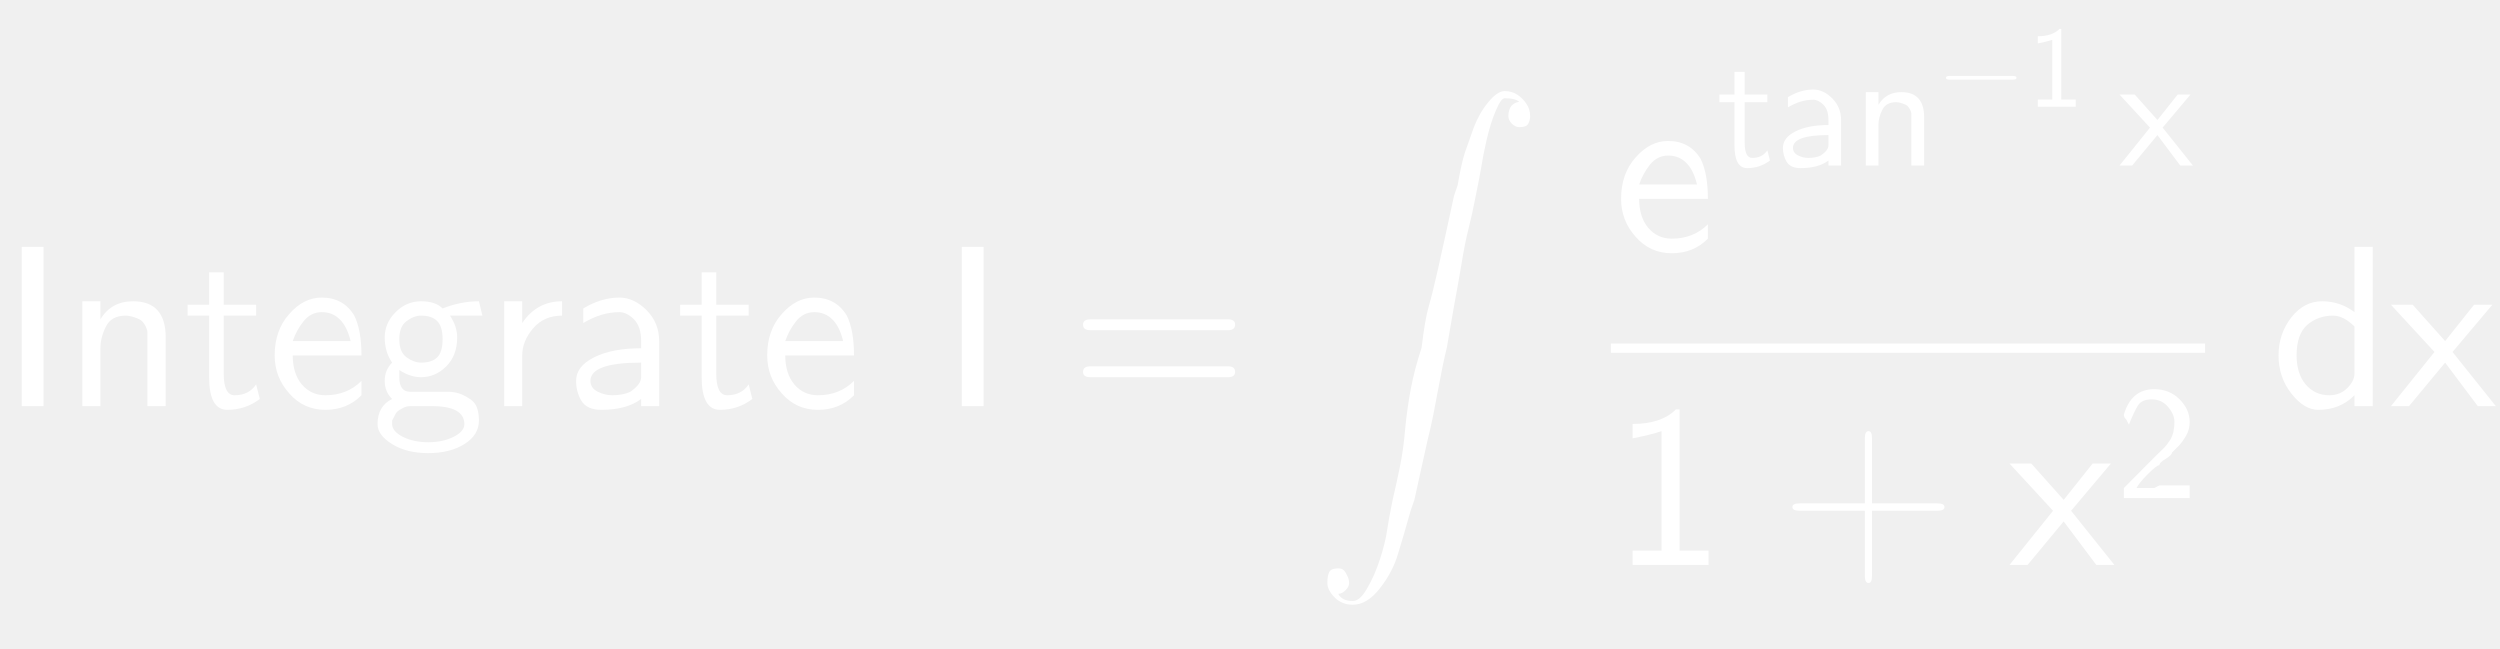
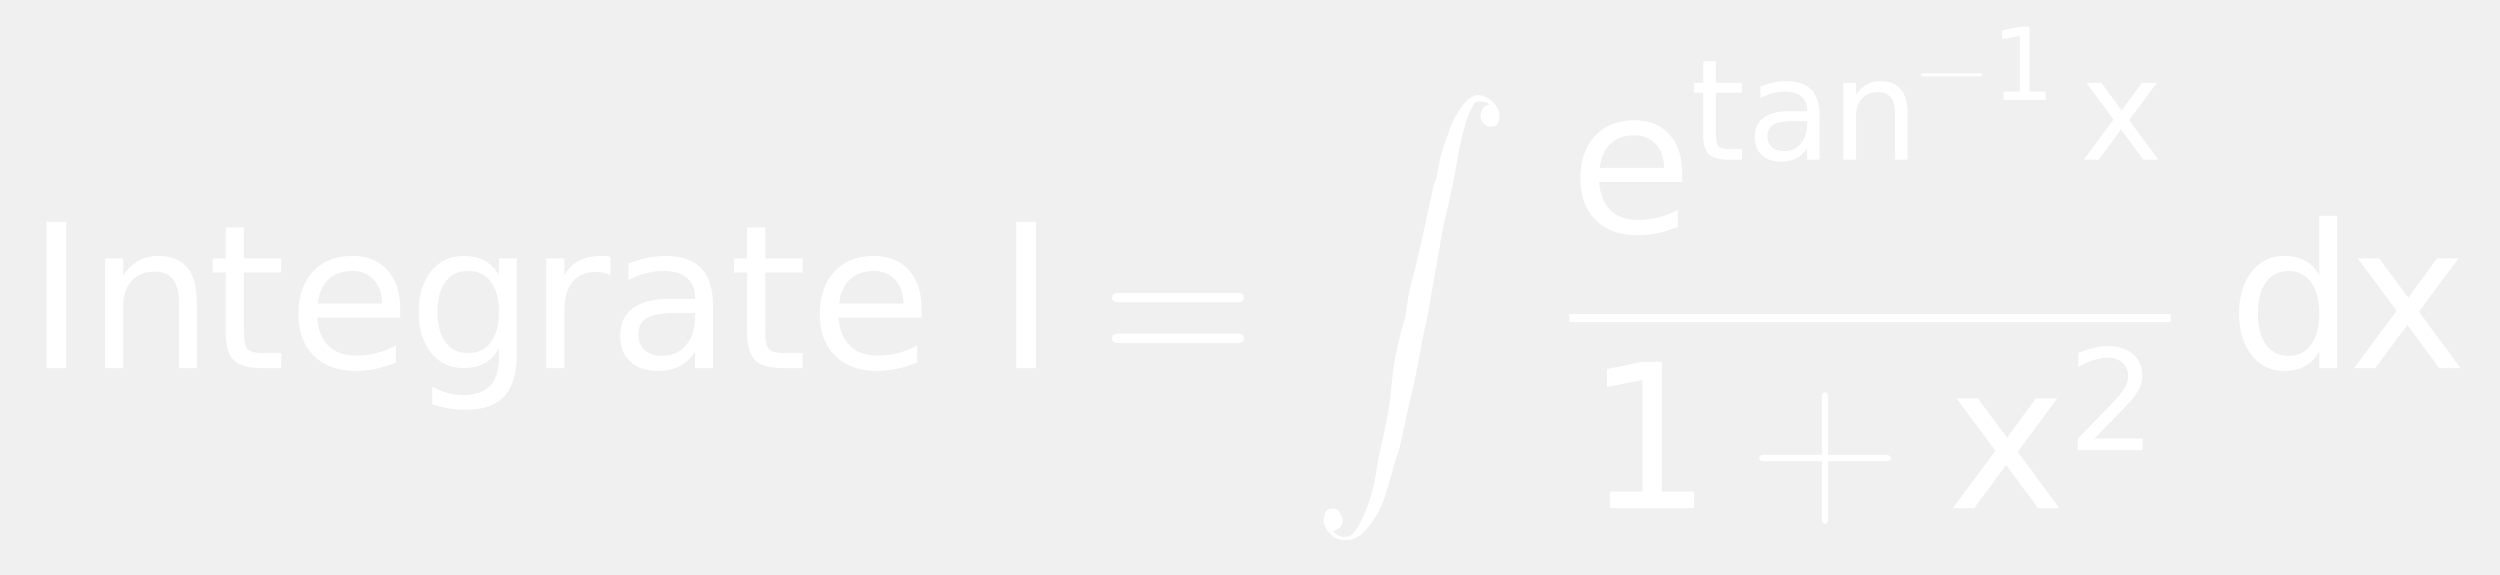
- <svg xmlns="http://www.w3.org/2000/svg" style="fill-opacity:1; color-rendering:auto; color-interpolation:auto; stroke:black; text-rendering:auto; stroke-linecap:square; stroke-miterlimit:10; stroke-opacity:1; shape-rendering:auto; fill:black; stroke-dasharray:none; font-weight:normal; stroke-width:1; font-family:'Dialog'; font-style:normal; stroke-linejoin:miter; font-size:12; stroke-dashoffset:0; image-rendering:auto;" width="162" height="42">
+ <svg xmlns="http://www.w3.org/2000/svg" style="fill-opacity:1; color-rendering:auto; color-interpolation:auto; stroke:black; text-rendering:auto; stroke-linecap:square; stroke-miterlimit:10; stroke-opacity:1; shape-rendering:auto; fill:black; stroke-dasharray:none; font-weight:normal; stroke-width:1; font-family:'Dialog'; font-style:normal; stroke-linejoin:miter; font-size:12; stroke-dashoffset:0; image-rendering:auto;" width="187" height="43">
  <defs id="genericDefs" />
  <g>
-     <g transform="scale(15,15) translate(0,1.7545)" style="font-size:1; fill:white; text-rendering:geometricPrecision; color-rendering:optimizeQuality; image-rendering:optimizeQuality; font-family:'jlm_cmss10'; color-interpolation:linearRGB; stroke:white;">
-       <path style="stroke:none;" d="M0.188 -0.688 L0.188 0 L0.094 0 L0.094 -0.688 L0.188 -0.688 Z" />
+     <g transform="scale(15,15) translate(0.1333,1.8356) scale(0.1,0.1)" style="fill:white; text-rendering:geometricPrecision; color-rendering:optimizeQuality; image-rendering:optimizeQuality; color-interpolation:linearRGB; stroke:white;">
+       <path style="stroke:none;" d="M0.984 -7.297 L1.969 -7.297 L1.969 0 L0.984 0 L0.984 -7.297 ZM8.484 -3.297 L8.484 0 L7.594 0 L7.594 -3.266 Q7.594 -4.047 7.289 -4.43 Q6.984 -4.812 6.375 -4.812 Q5.656 -4.812 5.234 -4.352 Q4.812 -3.891 4.812 -3.094 L4.812 0 L3.906 0 L3.906 -5.469 L4.812 -5.469 L4.812 -4.625 Q5.141 -5.109 5.578 -5.352 Q6.016 -5.594 6.578 -5.594 Q7.516 -5.594 8 -5.016 Q8.484 -4.438 8.484 -3.297 ZM10.828 -7.016 L10.828 -5.469 L12.688 -5.469 L12.688 -4.766 L10.828 -4.766 L10.828 -1.797 Q10.828 -1.141 11.016 -0.945 Q11.203 -0.75 11.766 -0.75 L12.688 -0.75 L12.688 0 L11.766 0 Q10.719 0 10.32 -0.391 Q9.922 -0.781 9.922 -1.797 L9.922 -4.766 L9.266 -4.766 L9.266 -5.469 L9.922 -5.469 L9.922 -7.016 L10.828 -7.016 ZM18.625 -2.953 L18.625 -2.516 L14.484 -2.516 Q14.547 -1.594 15.047 -1.109 Q15.547 -0.625 16.438 -0.625 Q16.953 -0.625 17.445 -0.75 Q17.938 -0.875 18.406 -1.125 L18.406 -0.281 Q17.922 -0.078 17.414 0.031 Q16.906 0.141 16.391 0.141 Q15.078 0.141 14.312 -0.617 Q13.547 -1.375 13.547 -2.688 Q13.547 -4.031 14.273 -4.812 Q15 -5.594 16.234 -5.594 Q17.344 -5.594 17.984 -4.891 Q18.625 -4.188 18.625 -2.953 ZM17.719 -3.219 Q17.719 -3.953 17.312 -4.398 Q16.906 -4.844 16.25 -4.844 Q15.484 -4.844 15.039 -4.414 Q14.594 -3.984 14.516 -3.219 L17.719 -3.219 ZM23.547 -2.797 Q23.547 -3.781 23.141 -4.312 Q22.734 -4.844 22.016 -4.844 Q21.281 -4.844 20.883 -4.312 Q20.484 -3.781 20.484 -2.797 Q20.484 -1.828 20.883 -1.289 Q21.281 -0.75 22.016 -0.75 Q22.734 -0.75 23.141 -1.289 Q23.547 -1.828 23.547 -2.797 ZM24.438 -0.672 Q24.438 0.719 23.82 1.398 Q23.203 2.078 21.922 2.078 Q21.453 2.078 21.031 2.008 Q20.609 1.938 20.219 1.797 L20.219 0.922 Q20.609 1.141 20.992 1.242 Q21.375 1.344 21.781 1.344 Q22.656 1.344 23.102 0.883 Q23.547 0.422 23.547 -0.516 L23.547 -0.969 Q23.266 -0.484 22.828 -0.242 Q22.391 0 21.781 0 Q20.781 0 20.164 -0.766 Q19.547 -1.531 19.547 -2.797 Q19.547 -4.062 20.164 -4.828 Q20.781 -5.594 21.781 -5.594 Q22.391 -5.594 22.828 -5.359 Q23.266 -5.125 23.547 -4.641 L23.547 -5.469 L24.438 -5.469 L24.438 -0.672 ZM29.109 -4.625 Q28.953 -4.719 28.781 -4.758 Q28.609 -4.797 28.391 -4.797 Q27.625 -4.797 27.219 -4.305 Q26.812 -3.812 26.812 -2.875 L26.812 0 L25.906 0 L25.906 -5.469 L26.812 -5.469 L26.812 -4.625 Q27.094 -5.125 27.547 -5.359 Q28 -5.594 28.656 -5.594 Q28.75 -5.594 28.859 -5.586 Q28.969 -5.578 29.109 -5.547 L29.109 -4.625 ZM32.422 -2.75 Q31.344 -2.75 30.922 -2.5 Q30.5 -2.25 30.5 -1.656 Q30.5 -1.172 30.812 -0.891 Q31.125 -0.609 31.672 -0.609 Q32.422 -0.609 32.875 -1.141 Q33.328 -1.672 33.328 -2.547 L33.328 -2.75 L32.422 -2.75 ZM34.219 -3.125 L34.219 0 L33.328 0 L33.328 -0.828 Q33.016 -0.328 32.555 -0.094 Q32.094 0.141 31.438 0.141 Q30.594 0.141 30.094 -0.328 Q29.594 -0.797 29.594 -1.594 Q29.594 -2.516 30.219 -2.984 Q30.844 -3.453 32.062 -3.453 L33.328 -3.453 L33.328 -3.547 Q33.328 -4.156 32.914 -4.5 Q32.5 -4.844 31.766 -4.844 Q31.297 -4.844 30.852 -4.727 Q30.406 -4.609 30 -4.391 L30 -5.219 Q30.5 -5.406 30.961 -5.5 Q31.422 -5.594 31.859 -5.594 Q33.047 -5.594 33.633 -4.984 Q34.219 -4.375 34.219 -3.125 ZM36.828 -7.016 L36.828 -5.469 L38.688 -5.469 L38.688 -4.766 L36.828 -4.766 L36.828 -1.797 Q36.828 -1.141 37.016 -0.945 Q37.203 -0.75 37.766 -0.75 L38.688 -0.75 L38.688 0 L37.766 0 Q36.719 0 36.32 -0.391 Q35.922 -0.781 35.922 -1.797 L35.922 -4.766 L35.266 -4.766 L35.266 -5.469 L35.922 -5.469 L35.922 -7.016 L36.828 -7.016 ZM44.625 -2.953 L44.625 -2.516 L40.484 -2.516 Q40.547 -1.594 41.047 -1.109 Q41.547 -0.625 42.438 -0.625 Q42.953 -0.625 43.445 -0.75 Q43.938 -0.875 44.406 -1.125 L44.406 -0.281 Q43.922 -0.078 43.414 0.031 Q42.906 0.141 42.391 0.141 Q41.078 0.141 40.312 -0.617 Q39.547 -1.375 39.547 -2.688 Q39.547 -4.031 40.273 -4.812 Q41 -5.594 42.234 -5.594 Q43.344 -5.594 43.984 -4.891 Q44.625 -4.188 44.625 -2.953 ZM43.719 -3.219 Q43.719 -3.953 43.312 -4.398 Q42.906 -4.844 42.25 -4.844 Q41.484 -4.844 41.039 -4.414 Q40.594 -3.984 40.516 -3.219 L43.719 -3.219 Z" />
+       <path d="M0.984 -7.297 L1.969 -7.297 L1.969 0 L0.984 0 L0.984 -7.297 Z" style="stroke:none;" transform="scale(10,10) translate(4.8358,0) scale(0.1,0.1)" />
+       <path d="M0.688 -0.328 L0.094 -0.328 Q0.062 -0.328 0.062 -0.352 Q0.062 -0.375 0.094 -0.375 L0.688 -0.375 Q0.719 -0.375 0.719 -0.352 Q0.719 -0.328 0.688 -0.328 ZM0.688 -0.125 L0.094 -0.125 Q0.062 -0.125 0.062 -0.148 Q0.062 -0.172 0.094 -0.172 L0.688 -0.172 Q0.719 -0.172 0.719 -0.148 Q0.719 -0.125 0.688 -0.125 Z" style="stroke:none;" transform="scale(10,10) translate(5.3505,0)" />
    </g>
-     <g transform="matrix(15,0,0,15,0,0) translate(0.2778,1.7545)" style="font-size:1; fill:white; text-rendering:geometricPrecision; color-rendering:optimizeQuality; image-rendering:optimizeQuality; font-family:'jlm_cmss10'; color-interpolation:linearRGB; stroke:white;">
-       <path style="stroke:none;" d="M0.438 -0.297 L0.438 0 L0.359 0 L0.359 -0.297 Q0.359 -0.312 0.359 -0.32 Q0.359 -0.328 0.352 -0.344 Q0.344 -0.359 0.336 -0.367 Q0.328 -0.375 0.305 -0.383 Q0.281 -0.391 0.266 -0.391 Q0.203 -0.391 0.18 -0.344 Q0.156 -0.297 0.156 -0.25 L0.156 0 L0.078 0 L0.078 -0.453 L0.156 -0.453 L0.156 -0.375 Q0.203 -0.453 0.297 -0.453 Q0.438 -0.453 0.438 -0.297 Z" />
-     </g>
-     <g transform="matrix(15,0,0,15,0,0) translate(0.7944,1.7545)" style="font-size:1; fill:white; text-rendering:geometricPrecision; color-rendering:optimizeQuality; image-rendering:optimizeQuality; font-family:'jlm_cmss10'; color-interpolation:linearRGB; stroke:white;">
-       <path style="stroke:none;" d="M0.172 -0.391 L0.172 -0.141 Q0.172 -0.047 0.219 -0.047 Q0.281 -0.047 0.312 -0.094 L0.328 -0.031 Q0.266 0.016 0.188 0.016 Q0.109 0.016 0.109 -0.125 L0.109 -0.391 L0.016 -0.391 L0.016 -0.438 L0.109 -0.438 L0.109 -0.578 L0.172 -0.578 L0.172 -0.438 L0.312 -0.438 L0.312 -0.391 L0.172 -0.391 Z" />
-     </g>
-     <g transform="matrix(15,0,0,15,0,0) translate(1.1556,1.7545)" style="font-size:1; fill:white; text-rendering:geometricPrecision; color-rendering:optimizeQuality; image-rendering:optimizeQuality; font-family:'jlm_cmss10'; color-interpolation:linearRGB; stroke:white;">
-       <path style="stroke:none;" d="M0.406 -0.219 L0.109 -0.219 Q0.109 -0.141 0.148 -0.094 Q0.188 -0.047 0.25 -0.047 Q0.344 -0.047 0.406 -0.109 L0.406 -0.047 Q0.344 0.016 0.25 0.016 Q0.156 0.016 0.094 -0.055 Q0.031 -0.125 0.031 -0.219 Q0.031 -0.328 0.094 -0.398 Q0.156 -0.469 0.234 -0.469 Q0.328 -0.469 0.375 -0.391 Q0.406 -0.328 0.406 -0.219 ZM0.109 -0.281 L0.359 -0.281 Q0.344 -0.344 0.312 -0.375 Q0.281 -0.406 0.234 -0.406 Q0.188 -0.406 0.156 -0.367 Q0.125 -0.328 0.109 -0.281 Z" />
-     </g>
-     <g transform="matrix(15,0,0,15,0,0) translate(1.6,1.7545)" style="font-size:1; fill:white; text-rendering:geometricPrecision; color-rendering:optimizeQuality; image-rendering:optimizeQuality; font-family:'jlm_cmss10'; color-interpolation:linearRGB; stroke:white;">
-       <path style="stroke:none;" d="M0.359 -0.391 L0.344 -0.391 Q0.375 -0.344 0.375 -0.297 Q0.375 -0.219 0.328 -0.172 Q0.281 -0.125 0.219 -0.125 Q0.172 -0.125 0.125 -0.156 Q0.125 -0.141 0.125 -0.125 Q0.125 -0.062 0.172 -0.062 L0.266 -0.062 Q0.281 -0.062 0.297 -0.062 Q0.312 -0.062 0.336 -0.062 Q0.359 -0.062 0.383 -0.055 Q0.406 -0.047 0.43 -0.031 Q0.453 -0.016 0.461 0.008 Q0.469 0.031 0.469 0.062 Q0.469 0.125 0.406 0.164 Q0.344 0.203 0.25 0.203 Q0.156 0.203 0.094 0.164 Q0.031 0.125 0.031 0.078 Q0.031 0 0.094 -0.031 Q0.062 -0.062 0.062 -0.109 Q0.062 -0.156 0.094 -0.188 Q0.062 -0.234 0.062 -0.297 Q0.062 -0.359 0.109 -0.406 Q0.156 -0.453 0.219 -0.453 Q0.281 -0.453 0.312 -0.422 Q0.391 -0.453 0.469 -0.453 L0.484 -0.391 L0.469 -0.391 Q0.469 -0.391 0.453 -0.391 Q0.438 -0.391 0.422 -0.391 Q0.406 -0.391 0.383 -0.391 Q0.359 -0.391 0.359 -0.391 ZM0.219 -0.188 Q0.266 -0.188 0.289 -0.211 Q0.312 -0.234 0.312 -0.289 Q0.312 -0.344 0.289 -0.367 Q0.266 -0.391 0.219 -0.391 Q0.188 -0.391 0.156 -0.367 Q0.125 -0.344 0.125 -0.289 Q0.125 -0.234 0.156 -0.211 Q0.188 -0.188 0.219 -0.188 ZM0.266 0 L0.172 0 Q0.156 0 0.141 0.008 Q0.125 0.016 0.117 0.023 Q0.109 0.031 0.102 0.047 Q0.094 0.062 0.094 0.062 Q0.094 0.062 0.094 0.078 Q0.094 0.109 0.141 0.133 Q0.188 0.156 0.25 0.156 Q0.312 0.156 0.359 0.133 Q0.406 0.109 0.406 0.078 Q0.406 0 0.266 0 Z" />
-     </g>
-     <g transform="matrix(15,0,0,15,0,0) translate(2.1,1.7545)" style="font-size:1; fill:white; text-rendering:geometricPrecision; color-rendering:optimizeQuality; image-rendering:optimizeQuality; font-family:'jlm_cmss10'; color-interpolation:linearRGB; stroke:white;">
-       <path style="stroke:none;" d="M0.156 -0.219 L0.156 0 L0.078 0 L0.078 -0.453 L0.156 -0.453 L0.156 -0.359 Q0.219 -0.453 0.328 -0.453 L0.328 -0.391 Q0.25 -0.391 0.203 -0.336 Q0.156 -0.281 0.156 -0.219 Z" />
-     </g>
-     <g transform="matrix(15,0,0,15,0,0) translate(2.4417,1.7545)" style="font-size:1; fill:white; text-rendering:geometricPrecision; color-rendering:optimizeQuality; image-rendering:optimizeQuality; font-family:'jlm_cmss10'; color-interpolation:linearRGB; stroke:white;">
-       <path style="stroke:none;" d="M0.406 -0.281 L0.406 0 L0.328 0 L0.328 -0.031 Q0.266 0.016 0.156 0.016 Q0.094 0.016 0.07 -0.023 Q0.047 -0.062 0.047 -0.109 Q0.047 -0.172 0.125 -0.211 Q0.203 -0.25 0.328 -0.25 L0.328 -0.281 Q0.328 -0.344 0.297 -0.375 Q0.266 -0.406 0.234 -0.406 Q0.156 -0.406 0.078 -0.359 L0.078 -0.422 Q0.156 -0.469 0.234 -0.469 Q0.297 -0.469 0.352 -0.414 Q0.406 -0.359 0.406 -0.281 ZM0.328 -0.125 L0.328 -0.188 Q0.109 -0.188 0.109 -0.109 Q0.109 -0.078 0.141 -0.062 Q0.172 -0.047 0.203 -0.047 Q0.25 -0.047 0.281 -0.062 Q0.328 -0.094 0.328 -0.125 Z" />
-     </g>
-     <g transform="matrix(15,0,0,15,0,0) translate(2.9222,1.7545)" style="font-size:1; fill:white; text-rendering:geometricPrecision; color-rendering:optimizeQuality; image-rendering:optimizeQuality; font-family:'jlm_cmss10'; color-interpolation:linearRGB; stroke:white;">
-       <path style="stroke:none;" d="M0.172 -0.391 L0.172 -0.141 Q0.172 -0.047 0.219 -0.047 Q0.281 -0.047 0.312 -0.094 L0.328 -0.031 Q0.266 0.016 0.188 0.016 Q0.109 0.016 0.109 -0.125 L0.109 -0.391 L0.016 -0.391 L0.016 -0.438 L0.109 -0.438 L0.109 -0.578 L0.172 -0.578 L0.172 -0.438 L0.312 -0.438 L0.312 -0.391 L0.172 -0.391 Z" />
-     </g>
-     <g transform="matrix(15,0,0,15,0,0) translate(3.2833,1.7545)" style="font-size:1; fill:white; text-rendering:geometricPrecision; color-rendering:optimizeQuality; image-rendering:optimizeQuality; font-family:'jlm_cmss10'; color-interpolation:linearRGB; stroke:white;">
-       <path style="stroke:none;" d="M0.406 -0.219 L0.109 -0.219 Q0.109 -0.141 0.148 -0.094 Q0.188 -0.047 0.25 -0.047 Q0.344 -0.047 0.406 -0.109 L0.406 -0.047 Q0.344 0.016 0.25 0.016 Q0.156 0.016 0.094 -0.055 Q0.031 -0.125 0.031 -0.219 Q0.031 -0.328 0.094 -0.398 Q0.156 -0.469 0.234 -0.469 Q0.328 -0.469 0.375 -0.391 Q0.406 -0.328 0.406 -0.219 ZM0.109 -0.281 L0.359 -0.281 Q0.344 -0.344 0.312 -0.375 Q0.281 -0.406 0.234 -0.406 Q0.188 -0.406 0.156 -0.367 Q0.125 -0.328 0.109 -0.281 Z" />
-     </g>
-     <g transform="matrix(15,0,0,15,0,0) translate(4.0611,1.7545)" style="font-size:1; fill:white; text-rendering:geometricPrecision; color-rendering:optimizeQuality; image-rendering:optimizeQuality; font-family:'jlm_cmss10'; color-interpolation:linearRGB; stroke:white;">
-       <path style="stroke:none;" d="M0.188 -0.688 L0.188 0 L0.094 0 L0.094 -0.688 L0.188 -0.688 Z" />
-     </g>
-     <g transform="matrix(15,0,0,15,0,0) translate(4.6167,1.7545)" style="font-size:1; fill:white; text-rendering:geometricPrecision; color-rendering:optimizeQuality; image-rendering:optimizeQuality; font-family:'jlm_cmss10'; color-interpolation:linearRGB; stroke:white;">
-       <path style="stroke:none;" d="M0.688 -0.328 L0.094 -0.328 Q0.062 -0.328 0.062 -0.352 Q0.062 -0.375 0.094 -0.375 L0.688 -0.375 Q0.719 -0.375 0.719 -0.352 Q0.719 -0.328 0.688 -0.328 ZM0.688 -0.125 L0.094 -0.125 Q0.062 -0.125 0.062 -0.148 Q0.062 -0.172 0.094 -0.172 L0.688 -0.172 Q0.719 -0.172 0.719 -0.148 Q0.719 -0.125 0.688 -0.125 Z" />
-     </g>
-     <g transform="matrix(15,0,0,15,0,0) translate(5.6722,0.3934)" style="font-size:1; fill:white; text-rendering:geometricPrecision; color-rendering:optimizeQuality; image-rendering:optimizeQuality; font-family:'jlm_cmex10'; color-interpolation:linearRGB; stroke:white;">
+     <g transform="matrix(15,0,0,15,0,0) translate(6.5394,0.4745)" style="font-size:1; fill:white; text-rendering:geometricPrecision; color-rendering:optimizeQuality; image-rendering:optimizeQuality; font-family:'jlm_cmex10'; color-interpolation:linearRGB; stroke:white;">
      <path style="stroke:none;" d="M0.109 2.172 Q0.125 2.203 0.172 2.203 Q0.203 2.203 0.234 2.148 Q0.266 2.094 0.289 2.023 Q0.312 1.953 0.32 1.898 Q0.328 1.844 0.344 1.766 Q0.359 1.703 0.375 1.625 Q0.391 1.547 0.398 1.461 Q0.406 1.375 0.422 1.289 Q0.438 1.203 0.469 1.109 Q0.484 0.984 0.5 0.93 Q0.516 0.875 0.539 0.773 Q0.562 0.672 0.57 0.633 Q0.578 0.594 0.609 0.453 L0.625 0.406 Q0.641 0.312 0.656 0.266 Q0.672 0.219 0.695 0.156 Q0.719 0.094 0.758 0.047 Q0.797 0 0.828 0 Q0.859 0 0.883 0.016 Q0.906 0.031 0.922 0.055 Q0.938 0.078 0.938 0.109 Q0.938 0.125 0.93 0.141 Q0.922 0.156 0.891 0.156 Q0.875 0.156 0.859 0.141 Q0.844 0.125 0.844 0.109 Q0.844 0.078 0.859 0.062 Q0.875 0.047 0.891 0.047 Q0.875 0.031 0.828 0.031 Q0.812 0.031 0.789 0.086 Q0.766 0.141 0.75 0.211 Q0.734 0.281 0.727 0.328 Q0.719 0.375 0.703 0.453 Q0.688 0.531 0.672 0.594 Q0.656 0.656 0.641 0.75 Q0.625 0.844 0.609 0.93 Q0.594 1.016 0.578 1.109 Q0.562 1.172 0.539 1.297 Q0.516 1.422 0.508 1.453 Q0.5 1.484 0.469 1.625 Q0.438 1.766 0.438 1.766 L0.422 1.812 Q0.391 1.922 0.367 2 Q0.344 2.078 0.289 2.148 Q0.234 2.219 0.172 2.219 Q0.125 2.219 0.094 2.188 Q0.062 2.156 0.062 2.125 Q0.062 2.094 0.07 2.078 Q0.078 2.062 0.109 2.062 Q0.125 2.062 0.133 2.07 Q0.141 2.078 0.148 2.094 Q0.156 2.109 0.156 2.125 Q0.156 2.141 0.141 2.156 Q0.125 2.172 0.109 2.172 Z" />
    </g>
-     <g transform="matrix(15,0,0,15,0,0) translate(6.9721,1.078)" style="font-size:1; fill:white; text-rendering:geometricPrecision; color-rendering:optimizeQuality; image-rendering:optimizeQuality; font-family:'jlm_cmss10'; color-interpolation:linearRGB; stroke:white;">
-       <path style="stroke:none;" d="M0.406 -0.219 L0.109 -0.219 Q0.109 -0.141 0.148 -0.094 Q0.188 -0.047 0.25 -0.047 Q0.344 -0.047 0.406 -0.109 L0.406 -0.047 Q0.344 0.016 0.25 0.016 Q0.156 0.016 0.094 -0.055 Q0.031 -0.125 0.031 -0.219 Q0.031 -0.328 0.094 -0.398 Q0.156 -0.469 0.234 -0.469 Q0.328 -0.469 0.375 -0.391 Q0.406 -0.328 0.406 -0.219 ZM0.109 -0.281 L0.359 -0.281 Q0.344 -0.344 0.312 -0.375 Q0.281 -0.406 0.234 -0.406 Q0.188 -0.406 0.156 -0.367 Q0.125 -0.328 0.109 -0.281 Z" />
+     <g transform="matrix(15,0,0,15,0,0) translate(7.8261,1.1591) scale(0.1,0.1)" style="font-size:1; fill:white; text-rendering:geometricPrecision; color-rendering:optimizeQuality; image-rendering:optimizeQuality; font-family:'jlm_cmex10'; color-interpolation:linearRGB; stroke:white;">
+       <path style="stroke:none;" d="M5.625 -2.953 L5.625 -2.516 L1.484 -2.516 Q1.547 -1.594 2.047 -1.109 Q2.547 -0.625 3.438 -0.625 Q3.953 -0.625 4.445 -0.75 Q4.938 -0.875 5.406 -1.125 L5.406 -0.281 Q4.922 -0.078 4.414 0.031 Q3.906 0.141 3.391 0.141 Q2.078 0.141 1.312 -0.617 Q0.547 -1.375 0.547 -2.688 Q0.547 -4.031 1.273 -4.812 Q2 -5.594 3.234 -5.594 Q4.344 -5.594 4.984 -4.891 Q5.625 -4.188 5.625 -2.953 ZM4.719 -3.219 Q4.719 -3.953 4.312 -4.398 Q3.906 -4.844 3.25 -4.844 Q2.484 -4.844 2.039 -4.414 Q1.594 -3.984 1.516 -3.219 L4.719 -3.219 Z" />
+       <path d="M1.828 -7.016 L1.828 -5.469 L3.688 -5.469 L3.688 -4.766 L1.828 -4.766 L1.828 -1.797 Q1.828 -1.141 2.016 -0.945 Q2.203 -0.75 2.766 -0.75 L3.688 -0.75 L3.688 0 L2.766 0 Q1.719 0 1.32 -0.391 Q0.922 -0.781 0.922 -1.797 L0.922 -4.766 L0.266 -4.766 L0.266 -5.469 L0.922 -5.469 L0.922 -7.016 L1.828 -7.016 ZM7.422 -2.75 Q6.344 -2.75 5.922 -2.5 Q5.5 -2.25 5.5 -1.656 Q5.5 -1.172 5.812 -0.891 Q6.125 -0.609 6.672 -0.609 Q7.422 -0.609 7.875 -1.141 Q8.328 -1.672 8.328 -2.547 L8.328 -2.75 L7.422 -2.75 ZM9.219 -3.125 L9.219 0 L8.328 0 L8.328 -0.828 Q8.016 -0.328 7.555 -0.094 Q7.094 0.141 6.438 0.141 Q5.594 0.141 5.094 -0.328 Q4.594 -0.797 4.594 -1.594 Q4.594 -2.516 5.219 -2.984 Q5.844 -3.453 7.062 -3.453 L8.328 -3.453 L8.328 -3.547 Q8.328 -4.156 7.914 -4.5 Q7.5 -4.844 6.766 -4.844 Q6.297 -4.844 5.852 -4.727 Q5.406 -4.609 5 -4.391 L5 -5.219 Q5.5 -5.406 5.961 -5.5 Q6.422 -5.594 6.859 -5.594 Q8.047 -5.594 8.633 -4.984 Q9.219 -4.375 9.219 -3.125 ZM15.484 -3.297 L15.484 0 L14.594 0 L14.594 -3.266 Q14.594 -4.047 14.289 -4.43 Q13.984 -4.812 13.375 -4.812 Q12.656 -4.812 12.234 -4.352 Q11.812 -3.891 11.812 -3.094 L11.812 0 L10.906 0 L10.906 -5.469 L11.812 -5.469 L11.812 -4.625 Q12.141 -5.109 12.578 -5.352 Q13.016 -5.594 13.578 -5.594 Q14.516 -5.594 15 -5.016 Q15.484 -4.438 15.484 -3.297 Z" style="stroke:none;" transform="scale(10,10) translate(0.6025,-0.3629) scale(0.07,0.07)" />
+       <path d="M0.656 -0.234 L0.109 -0.234 Q0.078 -0.234 0.078 -0.25 Q0.078 -0.266 0.109 -0.266 L0.656 -0.266 Q0.688 -0.266 0.688 -0.25 Q0.688 -0.234 0.656 -0.234 Z" style="stroke:none;" transform="scale(10,10) translate(0.6025,-0.3629) scale(1,1) translate(1.1119,-0.298) scale(0.5,0.5)" />
    </g>
-     <g transform="matrix(15,0,0,15,0,0) translate(7.4166,0.7151) scale(0.7,0.7)" style="font-size:1; fill:white; text-rendering:geometricPrecision; color-rendering:optimizeQuality; image-rendering:optimizeQuality; font-family:'jlm_cmss10'; color-interpolation:linearRGB; stroke:white;">
-       <path style="stroke:none;" d="M0.172 -0.391 L0.172 -0.141 Q0.172 -0.047 0.219 -0.047 Q0.281 -0.047 0.312 -0.094 L0.328 -0.031 Q0.266 0.016 0.188 0.016 Q0.109 0.016 0.109 -0.125 L0.109 -0.391 L0.016 -0.391 L0.016 -0.438 L0.109 -0.438 L0.109 -0.578 L0.172 -0.578 L0.172 -0.438 L0.312 -0.438 L0.312 -0.391 L0.172 -0.391 Z" />
+     <g transform="matrix(15,0,0,15,0,0) translate(9.9293,0.4982) scale(0.05,0.05)" style="font-size:1; fill:white; text-rendering:geometricPrecision; color-rendering:optimizeQuality; image-rendering:optimizeQuality; font-family:'jlm_cmsy10'; color-interpolation:linearRGB; stroke:white;">
+       <path style="stroke:none;" d="M1.234 -0.828 L2.859 -0.828 L2.859 -6.391 L1.094 -6.047 L1.094 -6.938 L2.844 -7.297 L3.828 -7.297 L3.828 -0.828 L5.438 -0.828 L5.438 0 L1.234 0 L1.234 -0.828 Z" />
+       <path d="M5.484 -5.469 L3.516 -2.812 L5.594 0 L4.531 0 L2.938 -2.156 L1.344 0 L0.281 0 L2.406 -2.859 L0.469 -5.469 L1.531 -5.469 L2.984 -3.516 L4.422 -5.469 L5.484 -5.469 Z" style="stroke:none;" transform="scale(20,20) translate(0.4419,0.298) scale(0.07,0.07)" />
+       <rect x="7.826" y="1.566" transform="scale(20,20) translate(0.4419,0.298) scale(1,1) translate(-10.3712,-0.7962)" width="2.998" style="stroke:none;" height="0.04" />
+       <path d="M1.234 -0.828 L2.859 -0.828 L2.859 -6.391 L1.094 -6.047 L1.094 -6.938 L2.844 -7.297 L3.828 -7.297 L3.828 -0.828 L5.438 -0.828 L5.438 0 L1.234 0 L1.234 -0.828 Z" style="stroke:none;" transform="scale(20,20) translate(0.4419,0.298) scale(1,1) translate(-2.4671,1.7378) scale(0.1,0.1)" />
+       <path d="M0.406 -0.234 L0.406 0.047 Q0.406 0.078 0.391 0.078 Q0.375 0.078 0.375 0.047 L0.375 -0.234 L0.094 -0.234 Q0.062 -0.234 0.062 -0.25 Q0.062 -0.266 0.094 -0.266 L0.375 -0.266 L0.375 -0.547 Q0.375 -0.578 0.391 -0.578 Q0.406 -0.578 0.406 -0.547 L0.406 -0.266 L0.688 -0.266 Q0.719 -0.266 0.719 -0.25 Q0.719 -0.234 0.688 -0.234 L0.406 -0.234 Z" style="stroke:none;" transform="scale(20,20) translate(0.4419,0.298) scale(1,1) translate(-1.6611,1.7378)" />
    </g>
-     <g transform="matrix(15,0,0,15,0,0) translate(7.6693,0.7151) scale(0.7,0.7)" style="font-size:1; fill:white; text-rendering:geometricPrecision; color-rendering:optimizeQuality; image-rendering:optimizeQuality; font-family:'jlm_cmss10'; color-interpolation:linearRGB; stroke:white;">
-       <path style="stroke:none;" d="M0.406 -0.281 L0.406 0 L0.328 0 L0.328 -0.031 Q0.266 0.016 0.156 0.016 Q0.094 0.016 0.07 -0.023 Q0.047 -0.062 0.047 -0.109 Q0.047 -0.172 0.125 -0.211 Q0.203 -0.25 0.328 -0.25 L0.328 -0.281 Q0.328 -0.344 0.297 -0.375 Q0.266 -0.406 0.234 -0.406 Q0.156 -0.406 0.078 -0.359 L0.078 -0.422 Q0.156 -0.469 0.234 -0.469 Q0.297 -0.469 0.352 -0.414 Q0.406 -0.359 0.406 -0.281 ZM0.328 -0.125 L0.328 -0.188 Q0.109 -0.188 0.109 -0.109 Q0.109 -0.078 0.141 -0.062 Q0.172 -0.047 0.203 -0.047 Q0.25 -0.047 0.281 -0.062 Q0.328 -0.094 0.328 -0.125 Z" />
-     </g>
-     <g transform="matrix(15,0,0,15,0,0) translate(8.0057,0.7151) scale(0.7,0.7)" style="font-size:1; fill:white; text-rendering:geometricPrecision; color-rendering:optimizeQuality; image-rendering:optimizeQuality; font-family:'jlm_cmss10'; color-interpolation:linearRGB; stroke:white;">
-       <path style="stroke:none;" d="M0.438 -0.297 L0.438 0 L0.359 0 L0.359 -0.297 Q0.359 -0.312 0.359 -0.32 Q0.359 -0.328 0.352 -0.344 Q0.344 -0.359 0.336 -0.367 Q0.328 -0.375 0.305 -0.383 Q0.281 -0.391 0.266 -0.391 Q0.203 -0.391 0.18 -0.344 Q0.156 -0.297 0.156 -0.25 L0.156 0 L0.078 0 L0.078 -0.453 L0.156 -0.453 L0.156 -0.375 Q0.203 -0.453 0.297 -0.453 Q0.438 -0.453 0.438 -0.297 Z" />
-     </g>
-     <g transform="matrix(15,0,0,15,0,0) translate(8.3674,0.4611) scale(0.5,0.5)" style="font-size:1; fill:white; text-rendering:geometricPrecision; color-rendering:optimizeQuality; image-rendering:optimizeQuality; font-family:'jlm_cmsy10'; color-interpolation:linearRGB; stroke:white;">
-       <path style="stroke:none;" d="M0.656 -0.234 L0.109 -0.234 Q0.078 -0.234 0.078 -0.25 Q0.078 -0.266 0.109 -0.266 L0.656 -0.266 Q0.688 -0.266 0.688 -0.25 Q0.688 -0.234 0.656 -0.234 Z" />
-     </g>
-     <g transform="matrix(15,0,0,15,0,0) translate(8.7563,0.4611) scale(0.5,0.5)" style="font-size:1; fill:white; text-rendering:geometricPrecision; color-rendering:optimizeQuality; image-rendering:optimizeQuality; font-family:'jlm_cmss10'; color-interpolation:linearRGB; stroke:white;">
-       <path style="stroke:none;" d="M0.297 -0.672 L0.297 -0.062 L0.422 -0.062 L0.422 0 L0.094 0 L0.094 -0.062 L0.219 -0.062 L0.219 -0.578 Q0.172 -0.562 0.094 -0.547 L0.094 -0.609 Q0.219 -0.609 0.281 -0.672 L0.297 -0.672 Z" />
-     </g>
-     <g transform="matrix(15,0,0,15,0,0) translate(9.1563,0.7151) scale(0.7,0.7)" style="font-size:1; fill:white; text-rendering:geometricPrecision; color-rendering:optimizeQuality; image-rendering:optimizeQuality; font-family:'jlm_cmss10'; color-interpolation:linearRGB; stroke:white;">
-       <path style="stroke:none;" d="M0.266 -0.234 L0.453 0 L0.375 0 L0.234 -0.188 L0.078 0 L0 0 L0.188 -0.234 L0 -0.438 L0.094 -0.438 L0.234 -0.281 L0.359 -0.438 L0.438 -0.438 L0.266 -0.234 Z" />
-     </g>
-     <g transform="matrix(15,0,0,15,0,0)" style="font-size:1; fill:white; text-rendering:geometricPrecision; color-rendering:optimizeQuality; image-rendering:optimizeQuality; font-family:'jlm_cmss10'; color-interpolation:linearRGB; stroke:white;">
-       <rect x="6.959" width="2.567" height="0.04" y="1.484" style="stroke:none;" />
-       <path d="M0.297 -0.672 L0.297 -0.062 L0.422 -0.062 L0.422 0 L0.094 0 L0.094 -0.062 L0.219 -0.062 L0.219 -0.578 Q0.172 -0.562 0.094 -0.547 L0.094 -0.609 Q0.219 -0.609 0.281 -0.672 L0.297 -0.672 Z" style="stroke:none;" transform="translate(6.9589,2.4405)" />
-     </g>
-     <g transform="matrix(15,0,0,15,0,0) translate(7.6811,2.4405)" style="font-size:1; fill:white; text-rendering:geometricPrecision; color-rendering:optimizeQuality; image-rendering:optimizeQuality; font-family:'jlm_cmss10'; color-interpolation:linearRGB; stroke:white;">
-       <path style="stroke:none;" d="M0.406 -0.234 L0.406 0.047 Q0.406 0.078 0.391 0.078 Q0.375 0.078 0.375 0.047 L0.375 -0.234 L0.094 -0.234 Q0.062 -0.234 0.062 -0.25 Q0.062 -0.266 0.094 -0.266 L0.375 -0.266 L0.375 -0.547 Q0.375 -0.578 0.391 -0.578 Q0.406 -0.578 0.406 -0.547 L0.406 -0.266 L0.688 -0.266 Q0.719 -0.266 0.719 -0.25 Q0.719 -0.234 0.688 -0.234 L0.406 -0.234 Z" />
-     </g>
-     <g transform="matrix(15,0,0,15,0,0) translate(8.6811,2.4405)" style="font-size:1; fill:white; text-rendering:geometricPrecision; color-rendering:optimizeQuality; image-rendering:optimizeQuality; font-family:'jlm_cmss10'; color-interpolation:linearRGB; stroke:white;">
-       <path style="stroke:none;" d="M0.266 -0.234 L0.453 0 L0.375 0 L0.234 -0.188 L0.078 0 L0 0 L0.188 -0.234 L0 -0.438 L0.094 -0.438 L0.234 -0.281 L0.359 -0.438 L0.438 -0.438 L0.266 -0.234 Z" />
-     </g>
-     <g transform="matrix(15,0,0,15,0,0) translate(9.1423,2.1516) scale(0.7,0.7)" style="font-size:1; fill:white; text-rendering:geometricPrecision; color-rendering:optimizeQuality; image-rendering:optimizeQuality; font-family:'jlm_cmss10'; color-interpolation:linearRGB; stroke:white;">
-       <path style="stroke:none;" d="M0.172 -0.188 L0.25 -0.266 Q0.281 -0.297 0.297 -0.312 Q0.312 -0.328 0.328 -0.352 Q0.344 -0.375 0.352 -0.406 Q0.359 -0.438 0.359 -0.469 Q0.359 -0.516 0.32 -0.562 Q0.281 -0.609 0.219 -0.609 Q0.156 -0.609 0.133 -0.57 Q0.109 -0.531 0.078 -0.453 Q0.062 -0.484 0.062 -0.484 Q0.062 -0.484 0.055 -0.492 Q0.047 -0.5 0.047 -0.516 Q0.094 -0.672 0.234 -0.672 Q0.328 -0.672 0.391 -0.609 Q0.453 -0.547 0.453 -0.469 Q0.453 -0.422 0.43 -0.383 Q0.406 -0.344 0.391 -0.328 Q0.375 -0.312 0.344 -0.281 Q0.344 -0.266 0.305 -0.242 Q0.266 -0.219 0.266 -0.203 Q0.25 -0.203 0.195 -0.148 Q0.141 -0.094 0.125 -0.062 L0.234 -0.062 Q0.234 -0.062 0.25 -0.07 Q0.266 -0.078 0.266 -0.078 L0.453 -0.078 L0.453 0 L0.047 0 L0.047 -0.062 L0.172 -0.188 Z" />
-     </g>
-     <g transform="matrix(15,0,0,15,0,0) translate(9.8123,1.7545)" style="font-size:1; fill:white; text-rendering:geometricPrecision; color-rendering:optimizeQuality; image-rendering:optimizeQuality; font-family:'jlm_cmss10'; color-interpolation:linearRGB; stroke:white;">
-       <path style="stroke:none;" d="M0.438 -0.688 L0.438 0 L0.359 0 L0.359 -0.047 Q0.297 0.016 0.203 0.016 Q0.141 0.016 0.086 -0.055 Q0.031 -0.125 0.031 -0.219 Q0.031 -0.312 0.086 -0.383 Q0.141 -0.453 0.219 -0.453 Q0.297 -0.453 0.359 -0.406 L0.359 -0.688 L0.438 -0.688 ZM0.359 -0.141 L0.359 -0.344 Q0.312 -0.391 0.266 -0.391 Q0.203 -0.391 0.156 -0.352 Q0.109 -0.312 0.109 -0.219 Q0.109 -0.141 0.148 -0.094 Q0.188 -0.047 0.25 -0.047 Q0.297 -0.047 0.328 -0.078 Q0.359 -0.109 0.359 -0.141 Z" />
-     </g>
-     <g transform="matrix(15,0,0,15,0,0) translate(10.3289,1.7545)" style="font-size:1; fill:white; text-rendering:geometricPrecision; color-rendering:optimizeQuality; image-rendering:optimizeQuality; font-family:'jlm_cmss10'; color-interpolation:linearRGB; stroke:white;">
-       <path style="stroke:none;" d="M0.266 -0.234 L0.453 0 L0.375 0 L0.234 -0.188 L0.078 0 L0 0 L0.188 -0.234 L0 -0.438 L0.094 -0.438 L0.234 -0.281 L0.359 -0.438 L0.438 -0.438 L0.266 -0.234 Z" />
+     <g transform="matrix(15,0,0,15,0,0) translate(9.7101,2.534) scale(0.1,0.1)" style="font-size:1; fill:white; text-rendering:geometricPrecision; color-rendering:optimizeQuality; image-rendering:optimizeQuality; font-family:'jlm_cmss10'; color-interpolation:linearRGB; stroke:white;">
+       <path style="stroke:none;" d="M5.484 -5.469 L3.516 -2.812 L5.594 0 L4.531 0 L2.938 -2.156 L1.344 0 L0.281 0 L2.406 -2.859 L0.469 -5.469 L1.531 -5.469 L2.984 -3.516 L4.422 -5.469 L5.484 -5.469 Z" />
+       <path d="M1.922 -0.828 L5.359 -0.828 L5.359 0 L0.734 0 L0.734 -0.828 Q1.297 -1.406 2.266 -2.391 Q3.234 -3.375 3.484 -3.656 Q3.953 -4.188 4.141 -4.555 Q4.328 -4.922 4.328 -5.281 Q4.328 -5.859 3.922 -6.227 Q3.516 -6.594 2.859 -6.594 Q2.391 -6.594 1.883 -6.43 Q1.375 -6.266 0.781 -5.938 L0.781 -6.938 Q1.375 -7.172 1.891 -7.297 Q2.406 -7.422 2.844 -7.422 Q3.969 -7.422 4.648 -6.859 Q5.328 -6.297 5.328 -5.344 Q5.328 -4.891 5.156 -4.492 Q4.984 -4.094 4.547 -3.547 Q4.422 -3.406 3.766 -2.727 Q3.109 -2.047 1.922 -0.828 Z" style="stroke:none;" transform="scale(10,10) translate(0.5994,-0.2889) scale(0.07,0.07)" />
+       <path d="M4.547 -4.641 L4.547 -7.594 L5.438 -7.594 L5.438 0 L4.547 0 L4.547 -0.828 Q4.266 -0.328 3.828 -0.094 Q3.391 0.141 2.781 0.141 Q1.797 0.141 1.172 -0.648 Q0.547 -1.438 0.547 -2.734 Q0.547 -4.016 1.172 -4.805 Q1.797 -5.594 2.781 -5.594 Q3.391 -5.594 3.828 -5.359 Q4.266 -5.125 4.547 -4.641 ZM1.484 -2.734 Q1.484 -1.734 1.891 -1.172 Q2.297 -0.609 3.016 -0.609 Q3.719 -0.609 4.133 -1.172 Q4.547 -1.734 4.547 -2.734 Q4.547 -3.719 4.133 -4.281 Q3.719 -4.844 3.016 -4.844 Q2.297 -4.844 1.891 -4.281 Q1.484 -3.719 1.484 -2.734 ZM11.484 -5.469 L9.516 -2.812 L11.594 0 L10.531 0 L8.938 -2.156 L7.344 0 L6.281 0 L8.406 -2.859 L6.469 -5.469 L7.531 -5.469 L8.984 -3.516 L10.422 -5.469 L11.484 -5.469 Z" style="stroke:none;" transform="scale(10,10) translate(0.5994,-0.2889) scale(1,1) translate(0.8013,-0.4095) scale(0.1,0.1)" />
    </g>
  </g>
</svg>
